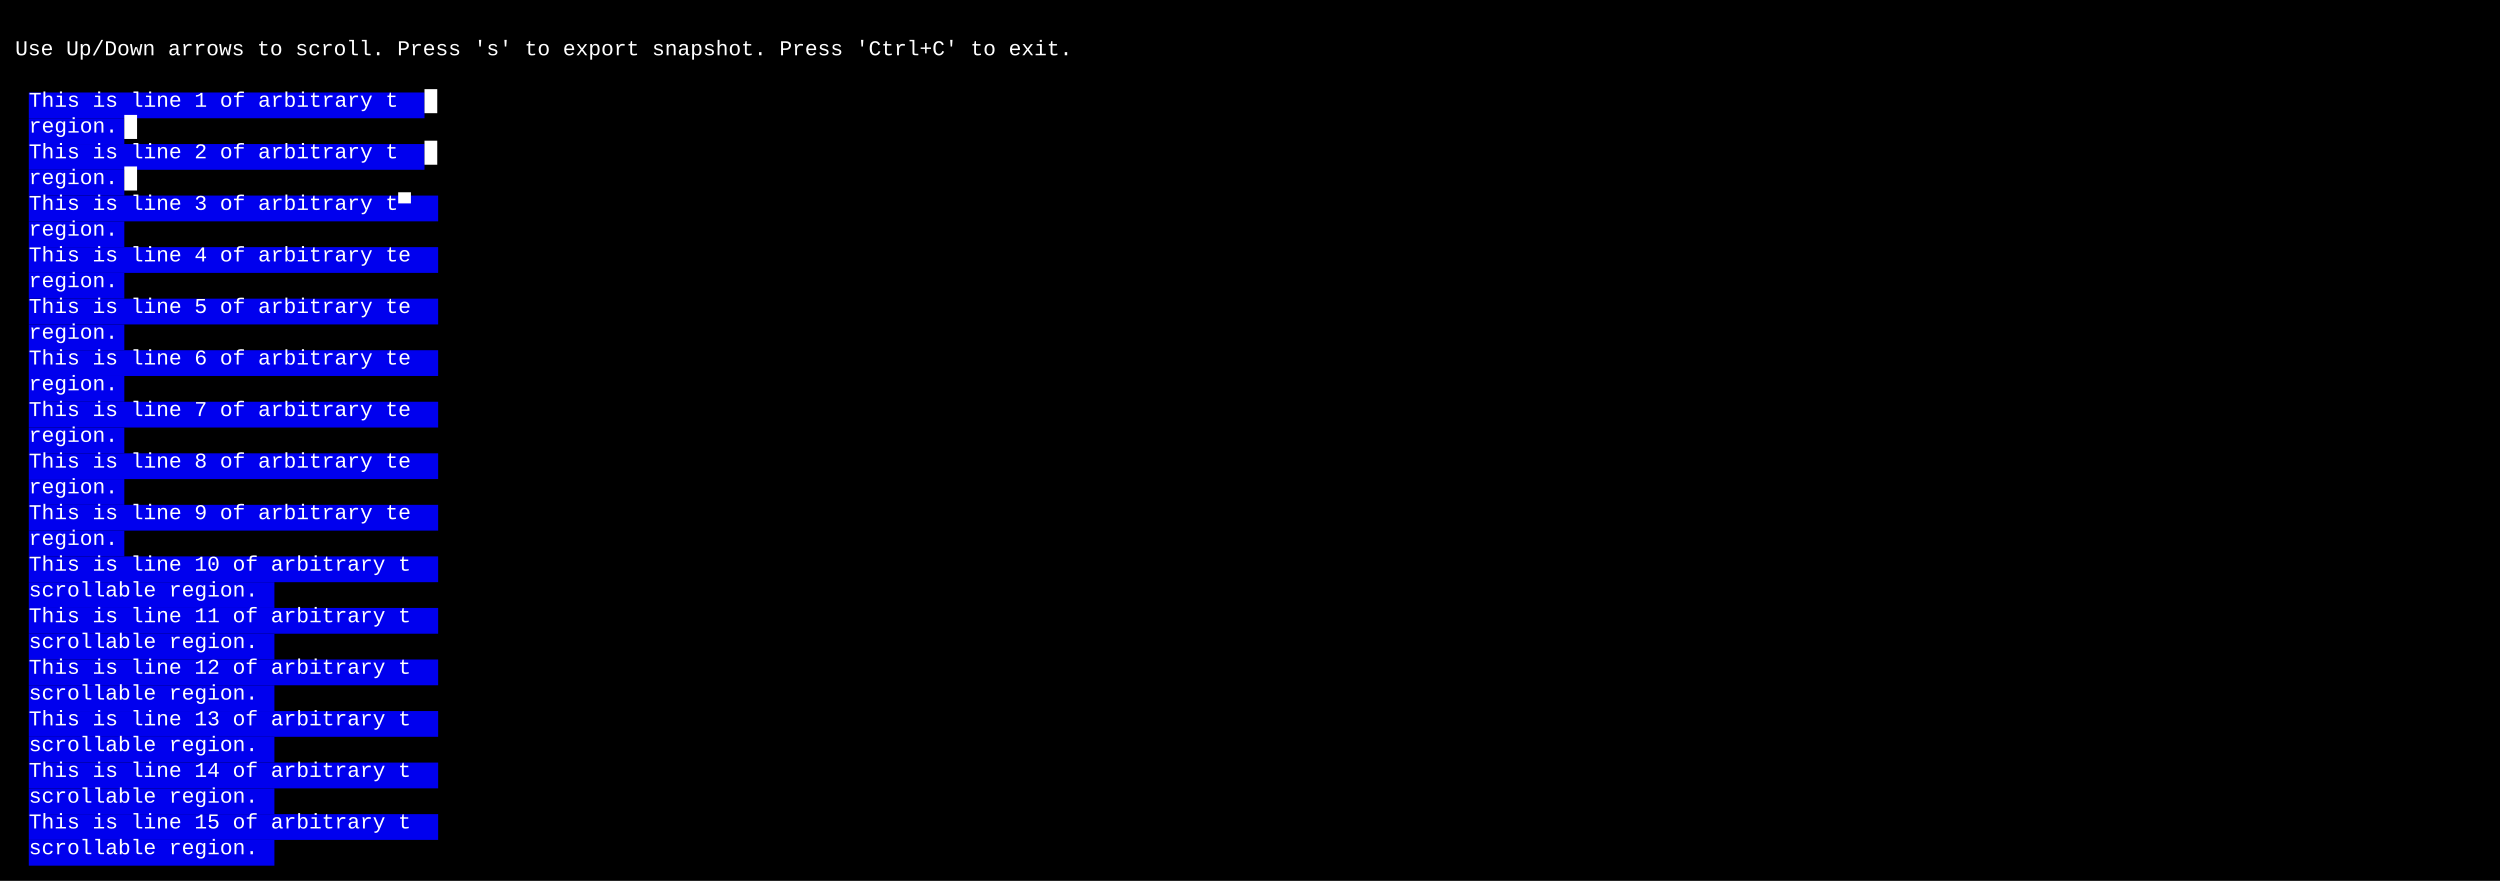
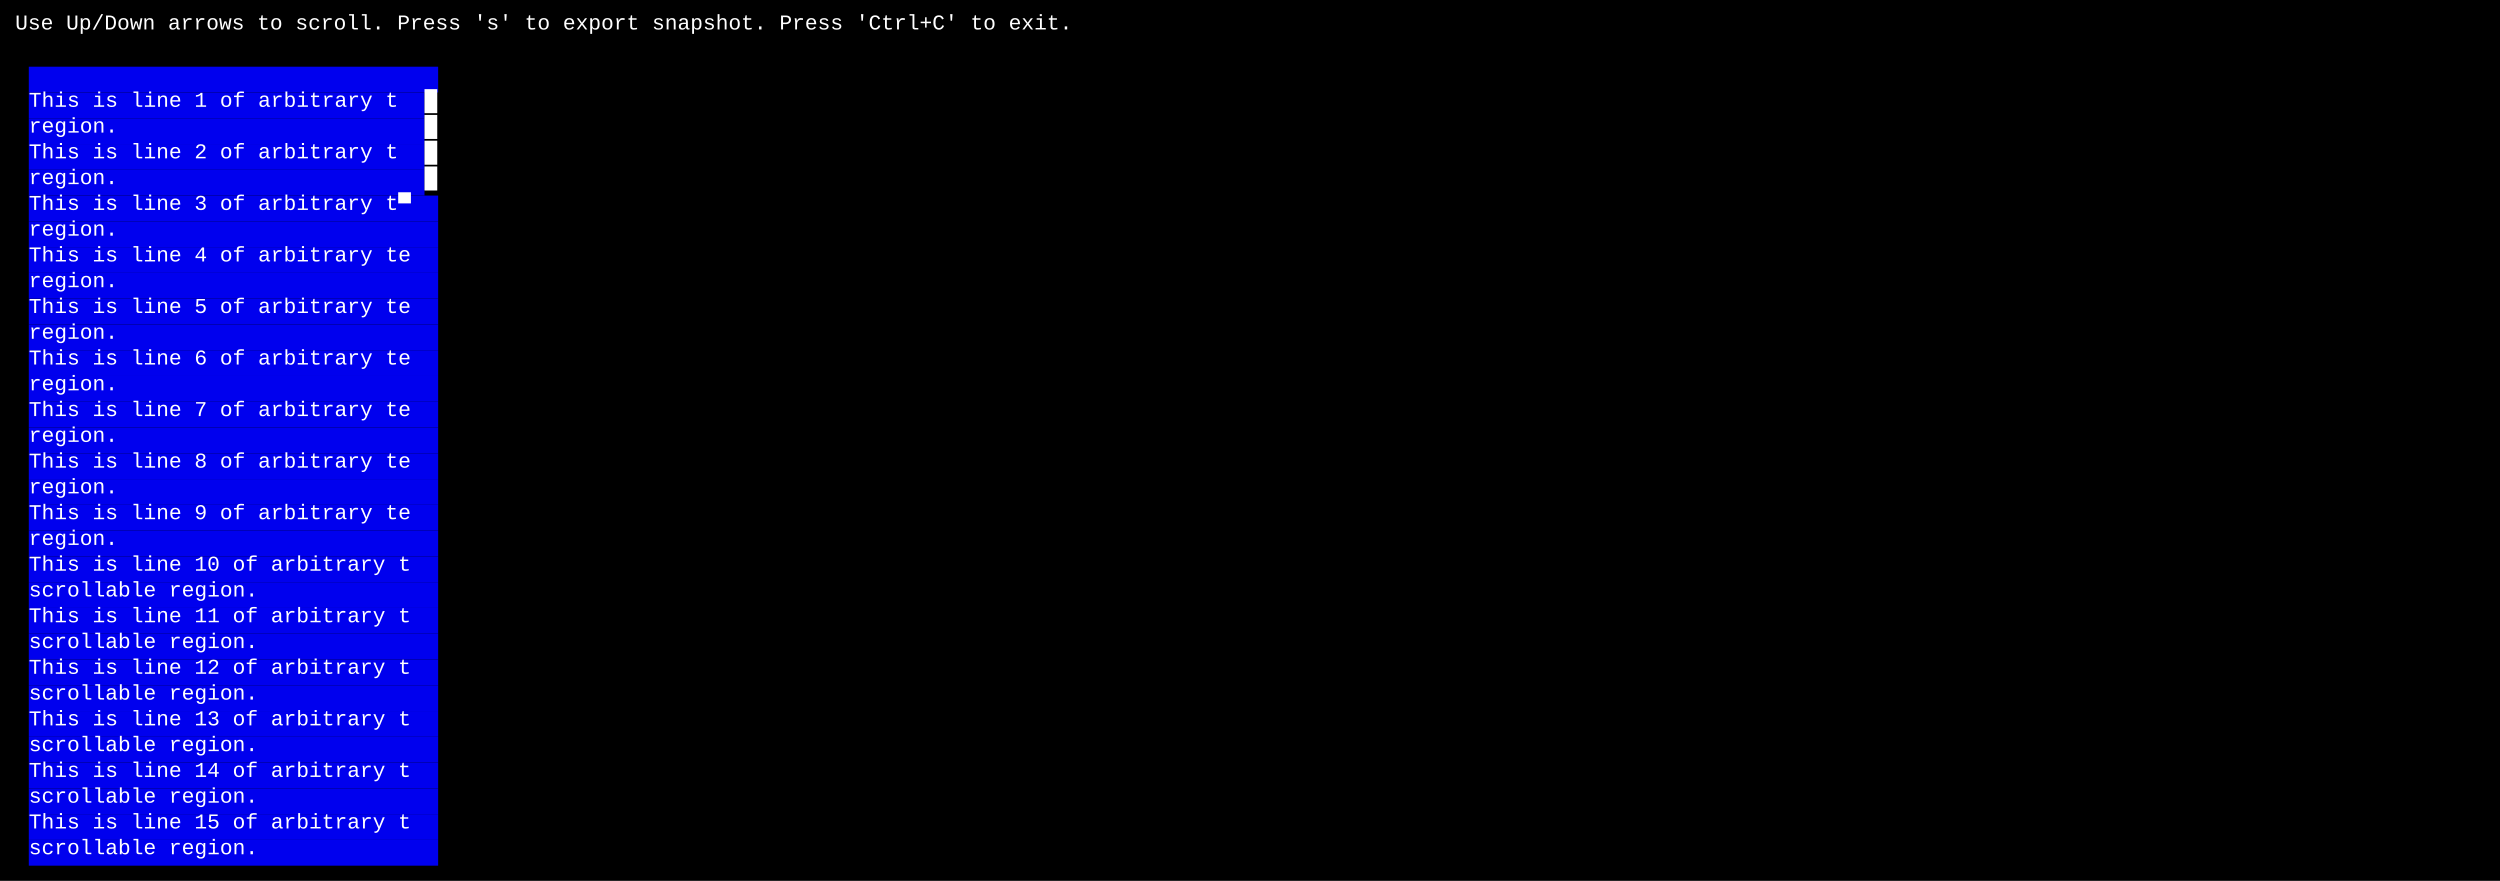
<svg xmlns="http://www.w3.org/2000/svg" width="1649" height="581" viewBox="0 0 1649 581">
  <style>
    text { font-family: Consolas, "Courier New", monospace; font-size: 14px; dominant-baseline: text-before-edge; white-space: pre; }
  </style>
  <rect width="1649" height="581" fill="#000000" />
  <g transform="translate(10, 10)">
-     <text x="0" y="19" fill="#ffffff" textLength="1629" lengthAdjust="spacingAndGlyphs"> Use Up/Down arrows to scroll. Press 's' to export snapshot. Press 'Ctrl+C' to exit.                                                                                                 </text>
+     <text x="0" y="2" fill="#ffffff" textLength="1629" lengthAdjust="spacingAndGlyphs"> Use Up/Down arrows to scroll. Press 's' to export snapshot. Press 'Ctrl+C' to exit.                                                                                                 </text>
+     <rect x="9" y="34" width="270" height="17" fill="#0000ee" />
    <rect x="9" y="51" width="261" height="17" fill="#0000ee" />
    <text x="9" y="53" fill="#ffffff" textLength="261" lengthAdjust="spacingAndGlyphs">This is line 1 of arbitrary t</text>
    <text x="270" y="53" fill="#ffffff" textLength="1359" lengthAdjust="spacingAndGlyphs">█                                                                                                                                                      </text>
-     <rect x="9" y="68" width="63" height="17" fill="#0000ee" />
-     <text x="9" y="70" fill="#ffffff" textLength="63" lengthAdjust="spacingAndGlyphs">region.</text>
-     <text x="72" y="70" fill="#ffffff" textLength="1557" lengthAdjust="spacingAndGlyphs">                      █                                                                                                                                                      </text>
+     <rect x="9" y="68" width="261" height="17" fill="#0000ee" />
+     <text x="9" y="70" fill="#ffffff" textLength="261" lengthAdjust="spacingAndGlyphs">region.                      </text>
+     <text x="270" y="70" fill="#ffffff" textLength="1359" lengthAdjust="spacingAndGlyphs">█                                                                                                                                                      </text>
    <rect x="9" y="85" width="261" height="17" fill="#0000ee" />
    <text x="9" y="87" fill="#ffffff" textLength="261" lengthAdjust="spacingAndGlyphs">This is line 2 of arbitrary t</text>
    <text x="270" y="87" fill="#ffffff" textLength="1359" lengthAdjust="spacingAndGlyphs">█                                                                                                                                                      </text>
-     <rect x="9" y="102" width="63" height="17" fill="#0000ee" />
-     <text x="9" y="104" fill="#ffffff" textLength="63" lengthAdjust="spacingAndGlyphs">region.</text>
-     <text x="72" y="104" fill="#ffffff" textLength="1557" lengthAdjust="spacingAndGlyphs">                      █                                                                                                                                                      </text>
+     <rect x="9" y="102" width="261" height="17" fill="#0000ee" />
+     <text x="9" y="104" fill="#ffffff" textLength="261" lengthAdjust="spacingAndGlyphs">region.                      </text>
+     <text x="270" y="104" fill="#ffffff" textLength="1359" lengthAdjust="spacingAndGlyphs">█                                                                                                                                                      </text>
    <rect x="9" y="119" width="270" height="17" fill="#0000ee" />
    <text x="9" y="121" fill="#ffffff" textLength="270" lengthAdjust="spacingAndGlyphs">This is line 3 of arbitrary t▀</text>
-     <rect x="9" y="136" width="63" height="17" fill="#0000ee" />
-     <text x="9" y="138" fill="#ffffff" textLength="63" lengthAdjust="spacingAndGlyphs">region.</text>
+     <rect x="9" y="136" width="270" height="17" fill="#0000ee" />
+     <text x="9" y="138" fill="#ffffff" textLength="270" lengthAdjust="spacingAndGlyphs">region.                       </text>
    <rect x="9" y="153" width="270" height="17" fill="#0000ee" />
    <text x="9" y="155" fill="#ffffff" textLength="270" lengthAdjust="spacingAndGlyphs">This is line 4 of arbitrary te</text>
-     <rect x="9" y="170" width="63" height="17" fill="#0000ee" />
-     <text x="9" y="172" fill="#ffffff" textLength="63" lengthAdjust="spacingAndGlyphs">region.</text>
+     <rect x="9" y="170" width="270" height="17" fill="#0000ee" />
+     <text x="9" y="172" fill="#ffffff" textLength="270" lengthAdjust="spacingAndGlyphs">region.                       </text>
    <rect x="9" y="187" width="270" height="17" fill="#0000ee" />
    <text x="9" y="189" fill="#ffffff" textLength="270" lengthAdjust="spacingAndGlyphs">This is line 5 of arbitrary te</text>
-     <rect x="9" y="204" width="63" height="17" fill="#0000ee" />
-     <text x="9" y="206" fill="#ffffff" textLength="63" lengthAdjust="spacingAndGlyphs">region.</text>
+     <rect x="9" y="204" width="270" height="17" fill="#0000ee" />
+     <text x="9" y="206" fill="#ffffff" textLength="270" lengthAdjust="spacingAndGlyphs">region.                       </text>
    <rect x="9" y="221" width="270" height="17" fill="#0000ee" />
    <text x="9" y="223" fill="#ffffff" textLength="270" lengthAdjust="spacingAndGlyphs">This is line 6 of arbitrary te</text>
-     <rect x="9" y="238" width="63" height="17" fill="#0000ee" />
-     <text x="9" y="240" fill="#ffffff" textLength="63" lengthAdjust="spacingAndGlyphs">region.</text>
+     <rect x="9" y="238" width="270" height="17" fill="#0000ee" />
+     <text x="9" y="240" fill="#ffffff" textLength="270" lengthAdjust="spacingAndGlyphs">region.                       </text>
    <rect x="9" y="255" width="270" height="17" fill="#0000ee" />
    <text x="9" y="257" fill="#ffffff" textLength="270" lengthAdjust="spacingAndGlyphs">This is line 7 of arbitrary te</text>
-     <rect x="9" y="272" width="63" height="17" fill="#0000ee" />
-     <text x="9" y="274" fill="#ffffff" textLength="63" lengthAdjust="spacingAndGlyphs">region.</text>
+     <rect x="9" y="272" width="270" height="17" fill="#0000ee" />
+     <text x="9" y="274" fill="#ffffff" textLength="270" lengthAdjust="spacingAndGlyphs">region.                       </text>
    <rect x="9" y="289" width="270" height="17" fill="#0000ee" />
    <text x="9" y="291" fill="#ffffff" textLength="270" lengthAdjust="spacingAndGlyphs">This is line 8 of arbitrary te</text>
-     <rect x="9" y="306" width="63" height="17" fill="#0000ee" />
-     <text x="9" y="308" fill="#ffffff" textLength="63" lengthAdjust="spacingAndGlyphs">region.</text>
+     <rect x="9" y="306" width="270" height="17" fill="#0000ee" />
+     <text x="9" y="308" fill="#ffffff" textLength="270" lengthAdjust="spacingAndGlyphs">region.                       </text>
    <rect x="9" y="323" width="270" height="17" fill="#0000ee" />
    <text x="9" y="325" fill="#ffffff" textLength="270" lengthAdjust="spacingAndGlyphs">This is line 9 of arbitrary te</text>
-     <rect x="9" y="340" width="63" height="17" fill="#0000ee" />
-     <text x="9" y="342" fill="#ffffff" textLength="63" lengthAdjust="spacingAndGlyphs">region.</text>
+     <rect x="9" y="340" width="270" height="17" fill="#0000ee" />
+     <text x="9" y="342" fill="#ffffff" textLength="270" lengthAdjust="spacingAndGlyphs">region.                       </text>
    <rect x="9" y="357" width="270" height="17" fill="#0000ee" />
    <text x="9" y="359" fill="#ffffff" textLength="270" lengthAdjust="spacingAndGlyphs">This is line 10 of arbitrary t</text>
-     <rect x="9" y="374" width="162" height="17" fill="#0000ee" />
-     <text x="9" y="376" fill="#ffffff" textLength="162" lengthAdjust="spacingAndGlyphs">scrollable region.</text>
+     <rect x="9" y="374" width="270" height="17" fill="#0000ee" />
+     <text x="9" y="376" fill="#ffffff" textLength="270" lengthAdjust="spacingAndGlyphs">scrollable region.            </text>
    <rect x="9" y="391" width="270" height="17" fill="#0000ee" />
    <text x="9" y="393" fill="#ffffff" textLength="270" lengthAdjust="spacingAndGlyphs">This is line 11 of arbitrary t</text>
-     <rect x="9" y="408" width="162" height="17" fill="#0000ee" />
-     <text x="9" y="410" fill="#ffffff" textLength="162" lengthAdjust="spacingAndGlyphs">scrollable region.</text>
+     <rect x="9" y="408" width="270" height="17" fill="#0000ee" />
+     <text x="9" y="410" fill="#ffffff" textLength="270" lengthAdjust="spacingAndGlyphs">scrollable region.            </text>
    <rect x="9" y="425" width="270" height="17" fill="#0000ee" />
    <text x="9" y="427" fill="#ffffff" textLength="270" lengthAdjust="spacingAndGlyphs">This is line 12 of arbitrary t</text>
-     <rect x="9" y="442" width="162" height="17" fill="#0000ee" />
-     <text x="9" y="444" fill="#ffffff" textLength="162" lengthAdjust="spacingAndGlyphs">scrollable region.</text>
+     <rect x="9" y="442" width="270" height="17" fill="#0000ee" />
+     <text x="9" y="444" fill="#ffffff" textLength="270" lengthAdjust="spacingAndGlyphs">scrollable region.            </text>
    <rect x="9" y="459" width="270" height="17" fill="#0000ee" />
    <text x="9" y="461" fill="#ffffff" textLength="270" lengthAdjust="spacingAndGlyphs">This is line 13 of arbitrary t</text>
-     <rect x="9" y="476" width="162" height="17" fill="#0000ee" />
-     <text x="9" y="478" fill="#ffffff" textLength="162" lengthAdjust="spacingAndGlyphs">scrollable region.</text>
+     <rect x="9" y="476" width="270" height="17" fill="#0000ee" />
+     <text x="9" y="478" fill="#ffffff" textLength="270" lengthAdjust="spacingAndGlyphs">scrollable region.            </text>
    <rect x="9" y="493" width="270" height="17" fill="#0000ee" />
    <text x="9" y="495" fill="#ffffff" textLength="270" lengthAdjust="spacingAndGlyphs">This is line 14 of arbitrary t</text>
-     <rect x="9" y="510" width="162" height="17" fill="#0000ee" />
-     <text x="9" y="512" fill="#ffffff" textLength="162" lengthAdjust="spacingAndGlyphs">scrollable region.</text>
+     <rect x="9" y="510" width="270" height="17" fill="#0000ee" />
+     <text x="9" y="512" fill="#ffffff" textLength="270" lengthAdjust="spacingAndGlyphs">scrollable region.            </text>
    <rect x="9" y="527" width="270" height="17" fill="#0000ee" />
    <text x="9" y="529" fill="#ffffff" textLength="270" lengthAdjust="spacingAndGlyphs">This is line 15 of arbitrary t</text>
-     <rect x="9" y="544" width="162" height="17" fill="#0000ee" />
-     <text x="9" y="546" fill="#ffffff" textLength="162" lengthAdjust="spacingAndGlyphs">scrollable region.</text>
+     <rect x="9" y="544" width="270" height="17" fill="#0000ee" />
+     <text x="9" y="546" fill="#ffffff" textLength="270" lengthAdjust="spacingAndGlyphs">scrollable region.            </text>
  </g>
</svg>
